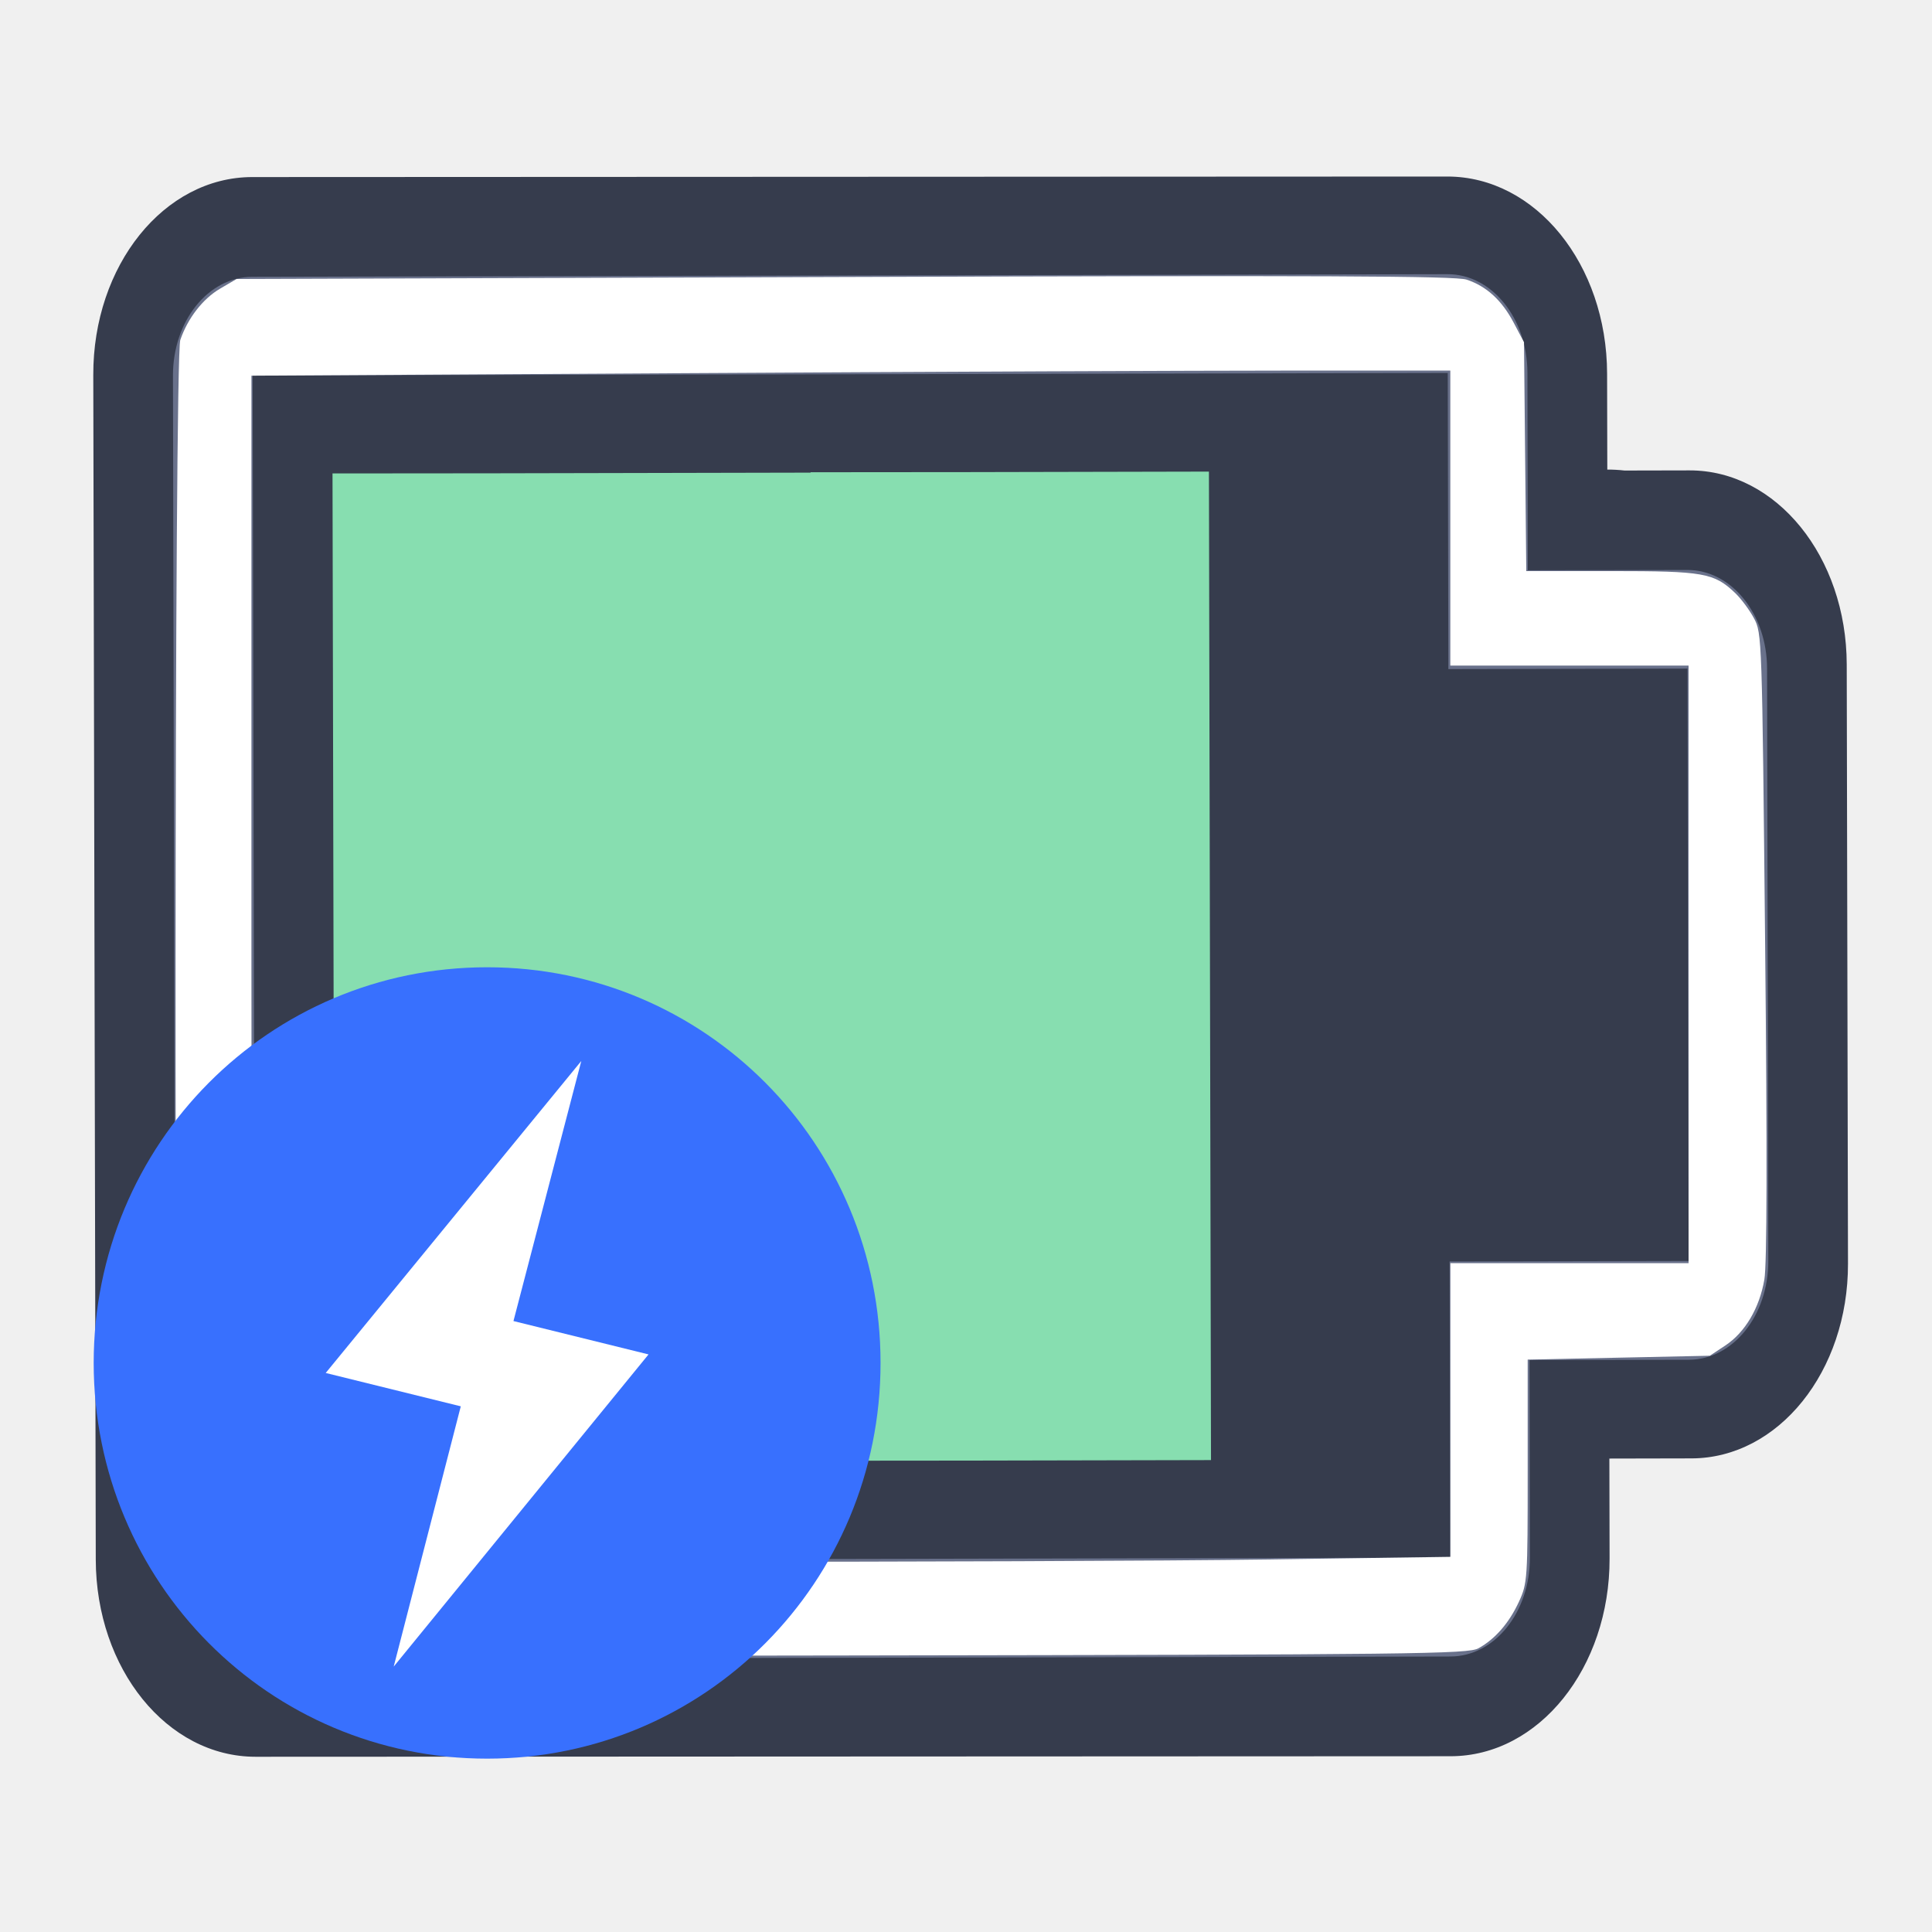
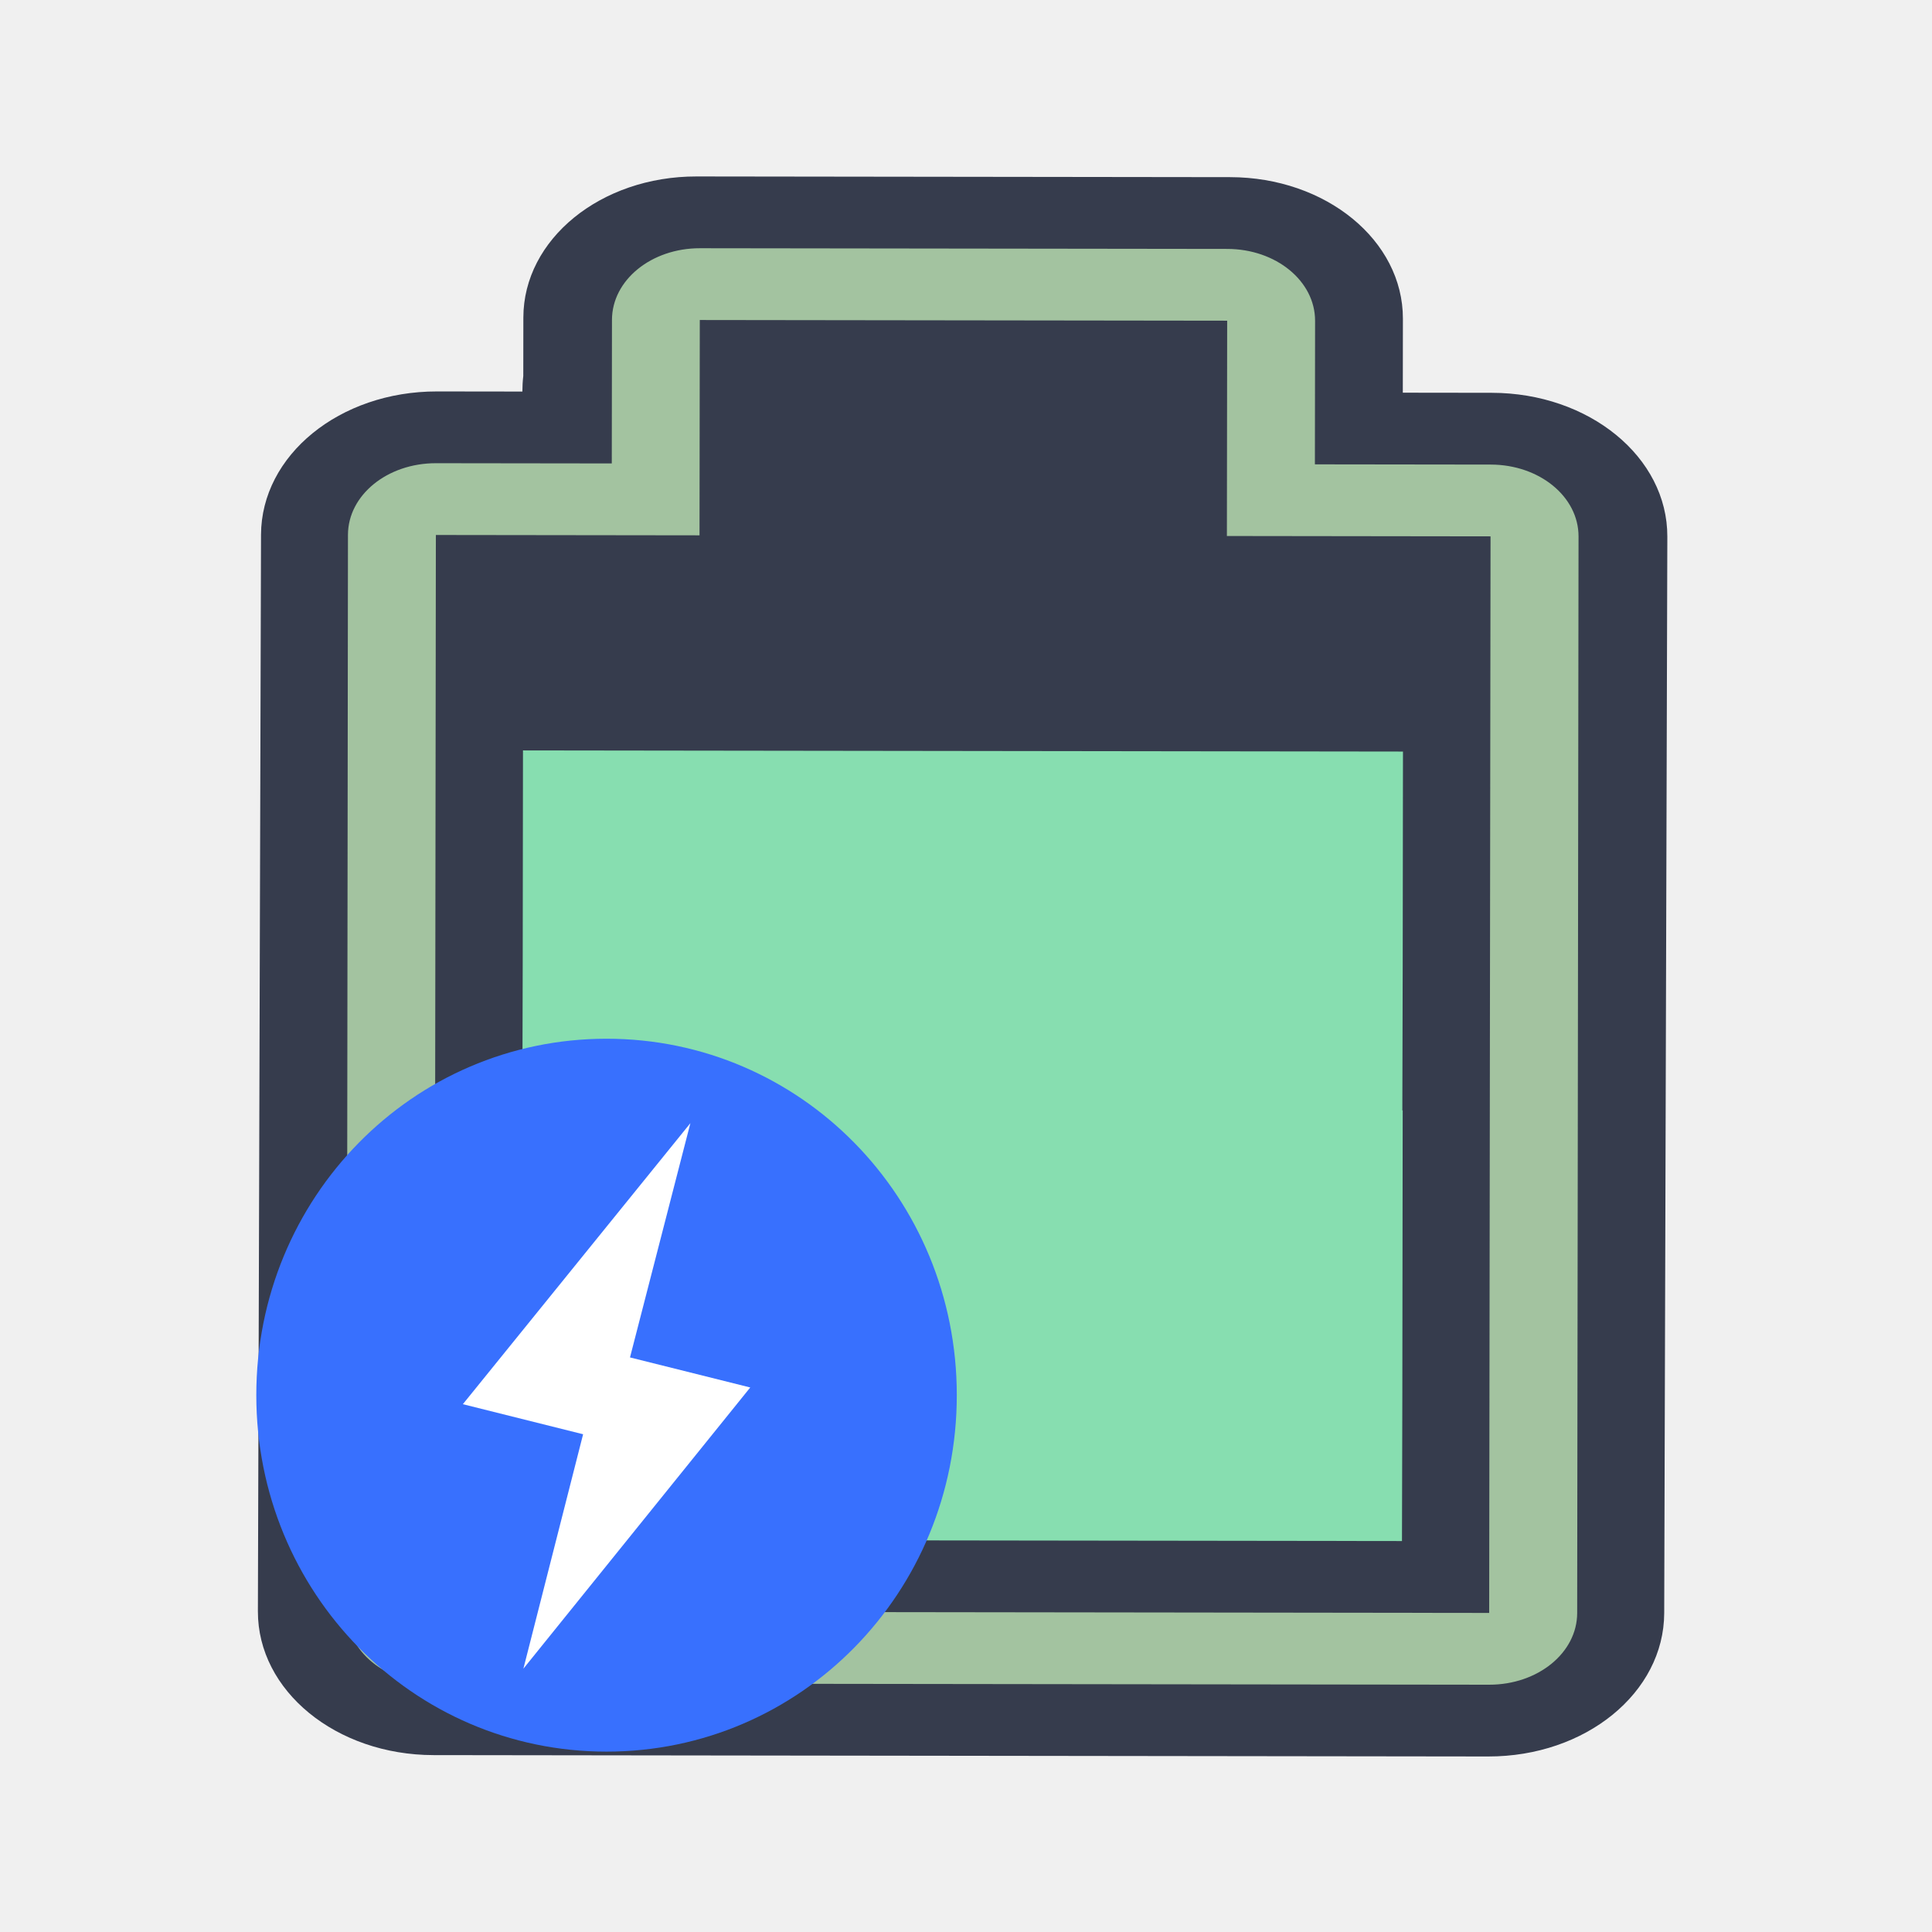
<svg xmlns="http://www.w3.org/2000/svg" width="22" height="22" viewBox="0 0 22 22" version="1.1" id="svg1">
  <defs id="defs1" />
  <g id="layer1">
-     <g id="g1" transform="matrix(0.907263,-0.00190454,0.00236288,1.125605,-134.2003,-33.71552)">
-       <path id="rect7-9-4-40" style="fill:#363c4d;fill-opacity:1;stroke-width:1.999;stroke-linecap:round;stroke-linejoin:round;paint-order:stroke fill markers" d="m 151,32 c -1.108,-0.001 -2,0.891 -2,1.998 V 45.983 c 0,1.107 0.892,1.996 2,1.998 l 15,0.02 c 1.108,0.001 2,-0.891 2,-1.998 v -1.01 h 1.031 c 1.091,0 1.969,-0.877 1.969,-1.966 v -0.059 -6.002 c 0,-6.52e-4 0,-0.001 0,-0.002 0,-1.089 -0.878,-1.966 -1.969,-1.966 h -0.814 c -0.075,-0.007 -0.148,-0.01 -0.217,-0.01 v -0.97 c 0,-1.107 -0.892,-1.996 -2,-1.998 z" />
-       <path id="rect4-2-3-2" style="fill:#69718b;fill-opacity:1;stroke-width:1.999;stroke-linecap:round;stroke-linejoin:round;paint-order:stroke fill markers" d="m 151,33.009 c -0.554,0 -1,0.445 -1,0.999 v 11.985 c 0,0.553 0.446,0.999 1,0.999 h 15 c 0.554,0 1,-0.445 1,-0.999 v -1.998 h 2 c 0.554,0 1,-0.445 1,-0.999 V 37.004 c 0,-0.553 -0.446,-0.999 -1,-0.999 h -2 v -1.998 c 0,-0.553 -0.446,-0.999 -1,-0.999 z" />
-       <path id="rect1-2-1-7" style="fill:#363c4d;fill-opacity:1;stroke-width:1.999;stroke-linecap:round;stroke-linejoin:round;paint-order:stroke fill markers" d="m 151,34.007 v 11.985 h 15 v -2.996 h 3 v -5.993 h -3 v -2.996 z" />
-       <path id="rect1-6-8-4-20" style="fill:#87deb0;fill-opacity:1;stroke-width:1.999;stroke-linecap:round;stroke-linejoin:round;paint-order:stroke fill markers" d="m 158,34.998 v 0.004 h -2 -2 l -2,-0.002 v 10 l 2,0.002 h 2 2 v -0.004 l 2,0.002 h 1 1 1 v -3 -4 -3 h -1 -1 -1 z" />
-     </g>
-     <path style="fill:#ffffff;stroke-width:0.043" d="M 2.541,18.764 C 2.325,18.641 2.11,18.327 2.049,18.042 1.98,17.72 1.984,4.072 2.053,3.871 2.138,3.623 2.31,3.402 2.506,3.287 L 2.694,3.177 9.616,3.154 c 5.435,-0.018 6.957,-0.012 7.084,0.03 0.227,0.075 0.403,0.236 0.538,0.493 l 0.116,0.22 0.013,1.303 0.013,1.303 h 0.968 c 1.053,0 1.169,0.02 1.411,0.25 0.067,0.064 0.164,0.194 0.214,0.288 0.091,0.17 0.092,0.212 0.127,3.725 0.024,2.373 0.021,3.637 -0.009,3.805 -0.056,0.325 -0.22,0.602 -0.444,0.75 l -0.177,0.117 -1.037,0.022 -1.037,0.022 v 1.27 c 0,1.235 -0.003,1.276 -0.099,1.486 -0.112,0.243 -0.271,0.426 -0.461,0.531 -0.119,0.066 -0.698,0.072 -7.127,0.082 l -6.998,0.01 z m 11.965,-1.007 2.01,-0.029 v -1.672 -1.672 h 1.356 1.356 V 10.981 7.579 H 17.871 16.515 V 5.9 4.22 h -1.845 c -1.015,0 -4.086,0.013 -6.826,0.029 l -4.981,0.029 v 6.725 c 0,3.699 0.013,6.738 0.029,6.754 0.037,0.037 8.998,0.037 11.613,1.52e-4 z" id="path1" />
-     <g fill-rule="nonzero" id="g5" transform="matrix(0.4480506,0,0,0.4505802,-10.58249,-0.7006594)">
-       <path d="M 35.999,26 C 30.46,26 26,30.46 26,36 c 0,5.54 4.46,10 9.999,10 5.54,0 9.999,-4.46 9.999,-10 0,-5.54 -4.459,-10 -9.999,-10 z" fill="#3870fe" id="path4" />
-       <path transform="rotate(13.79738,-94.03888,139.7838)" d="M 8,0 7.893,6.794 h 3.535 L 7.02,16 7.107,9.206 H 3.572 Z" fill="#ffffff" id="path5" />
+     <g id="g3" transform="matrix(0.8902396,0,0,0.9008198,1.125408,1.091513)">
+       <g id="g2" transform="rotate(-89.8063,11.05273,11.00676)">
+         <g id="g1" transform="matrix(0.907263,-0.00190454,0.00236288,1.125605,-134.2003,-33.71552)">
+           <path id="rect7-9-4-40" style="fill:#363c4d;fill-opacity:1;stroke-width:1.999;stroke-linecap:round;stroke-linejoin:round;paint-order:stroke fill markers" d="m 151,32 c -1.108,-0.001 -2,0.891 -2,1.998 V 45.983 c 0,1.107 0.892,1.996 2,1.998 l 15,0.02 c 1.108,0.001 2,-0.891 2,-1.998 v -1.01 h 1.031 c 1.091,0 1.969,-0.877 1.969,-1.966 v -0.059 -6.002 c 0,-6.52e-4 0,-0.001 0,-0.002 0,-1.089 -0.878,-1.966 -1.969,-1.966 h -0.814 c -0.075,-0.007 -0.148,-0.01 -0.217,-0.01 v -0.97 c 0,-1.107 -0.892,-1.996 -2,-1.998 z" />
+           <path id="rect4-2-3-2" style="fill:#a3c3a0;fill-opacity:1;stroke-width:1.999;stroke-linecap:round;stroke-linejoin:round;paint-order:stroke fill markers" d="m 151,33.009 c -0.554,0 -1,0.445 -1,0.999 v 11.985 c 0,0.553 0.446,0.999 1,0.999 h 15 c 0.554,0 1,-0.445 1,-0.999 v -1.998 h 2 c 0.554,0 1,-0.445 1,-0.999 V 37.004 c 0,-0.553 -0.446,-0.999 -1,-0.999 h -2 v -1.998 c 0,-0.553 -0.446,-0.999 -1,-0.999 z" />
+           <path id="rect1-2-1-7" style="fill:#363c4d;fill-opacity:1;stroke-width:1.999;stroke-linecap:round;stroke-linejoin:round;paint-order:stroke fill markers" d="m 151,34.007 v 11.985 h 15 v -2.996 h 3 v -5.993 h -3 v -2.996 z" />
+           <path id="rect1-6-8-4-20" style="fill:#87deb0;fill-opacity:1;stroke-width:1.999;stroke-linecap:round;stroke-linejoin:round;paint-order:stroke fill markers" d="m 158,34.998 v 0.004 h -2 -2 l -2,-0.002 v 10 l 2,0.002 h 2 2 v -0.004 l 2,0.002 h 1 1 1 v -3 -4 -3 h -1 -1 -1 z" />
+         </g>
+       </g>
+       <g fill-rule="nonzero" id="g5" transform="matrix(0.4480506,0,0,0.4505802,-9.635104,0.2036682)">
+         <path d="M 35.999,26 C 30.46,26 26,30.46 26,36 c 0,5.54 4.46,10 9.999,10 5.54,0 9.999,-4.46 9.999,-10 0,-5.54 -4.459,-10 -9.999,-10 z" fill="#3870fe" id="path4" />
+         <path transform="rotate(13.79738,-94.03888,139.7838)" d="M 8,0 7.893,6.794 h 3.535 L 7.02,16 7.107,9.206 H 3.572 Z" fill="#ffffff" id="path5" />
+       </g>
    </g>
  </g>
</svg>
